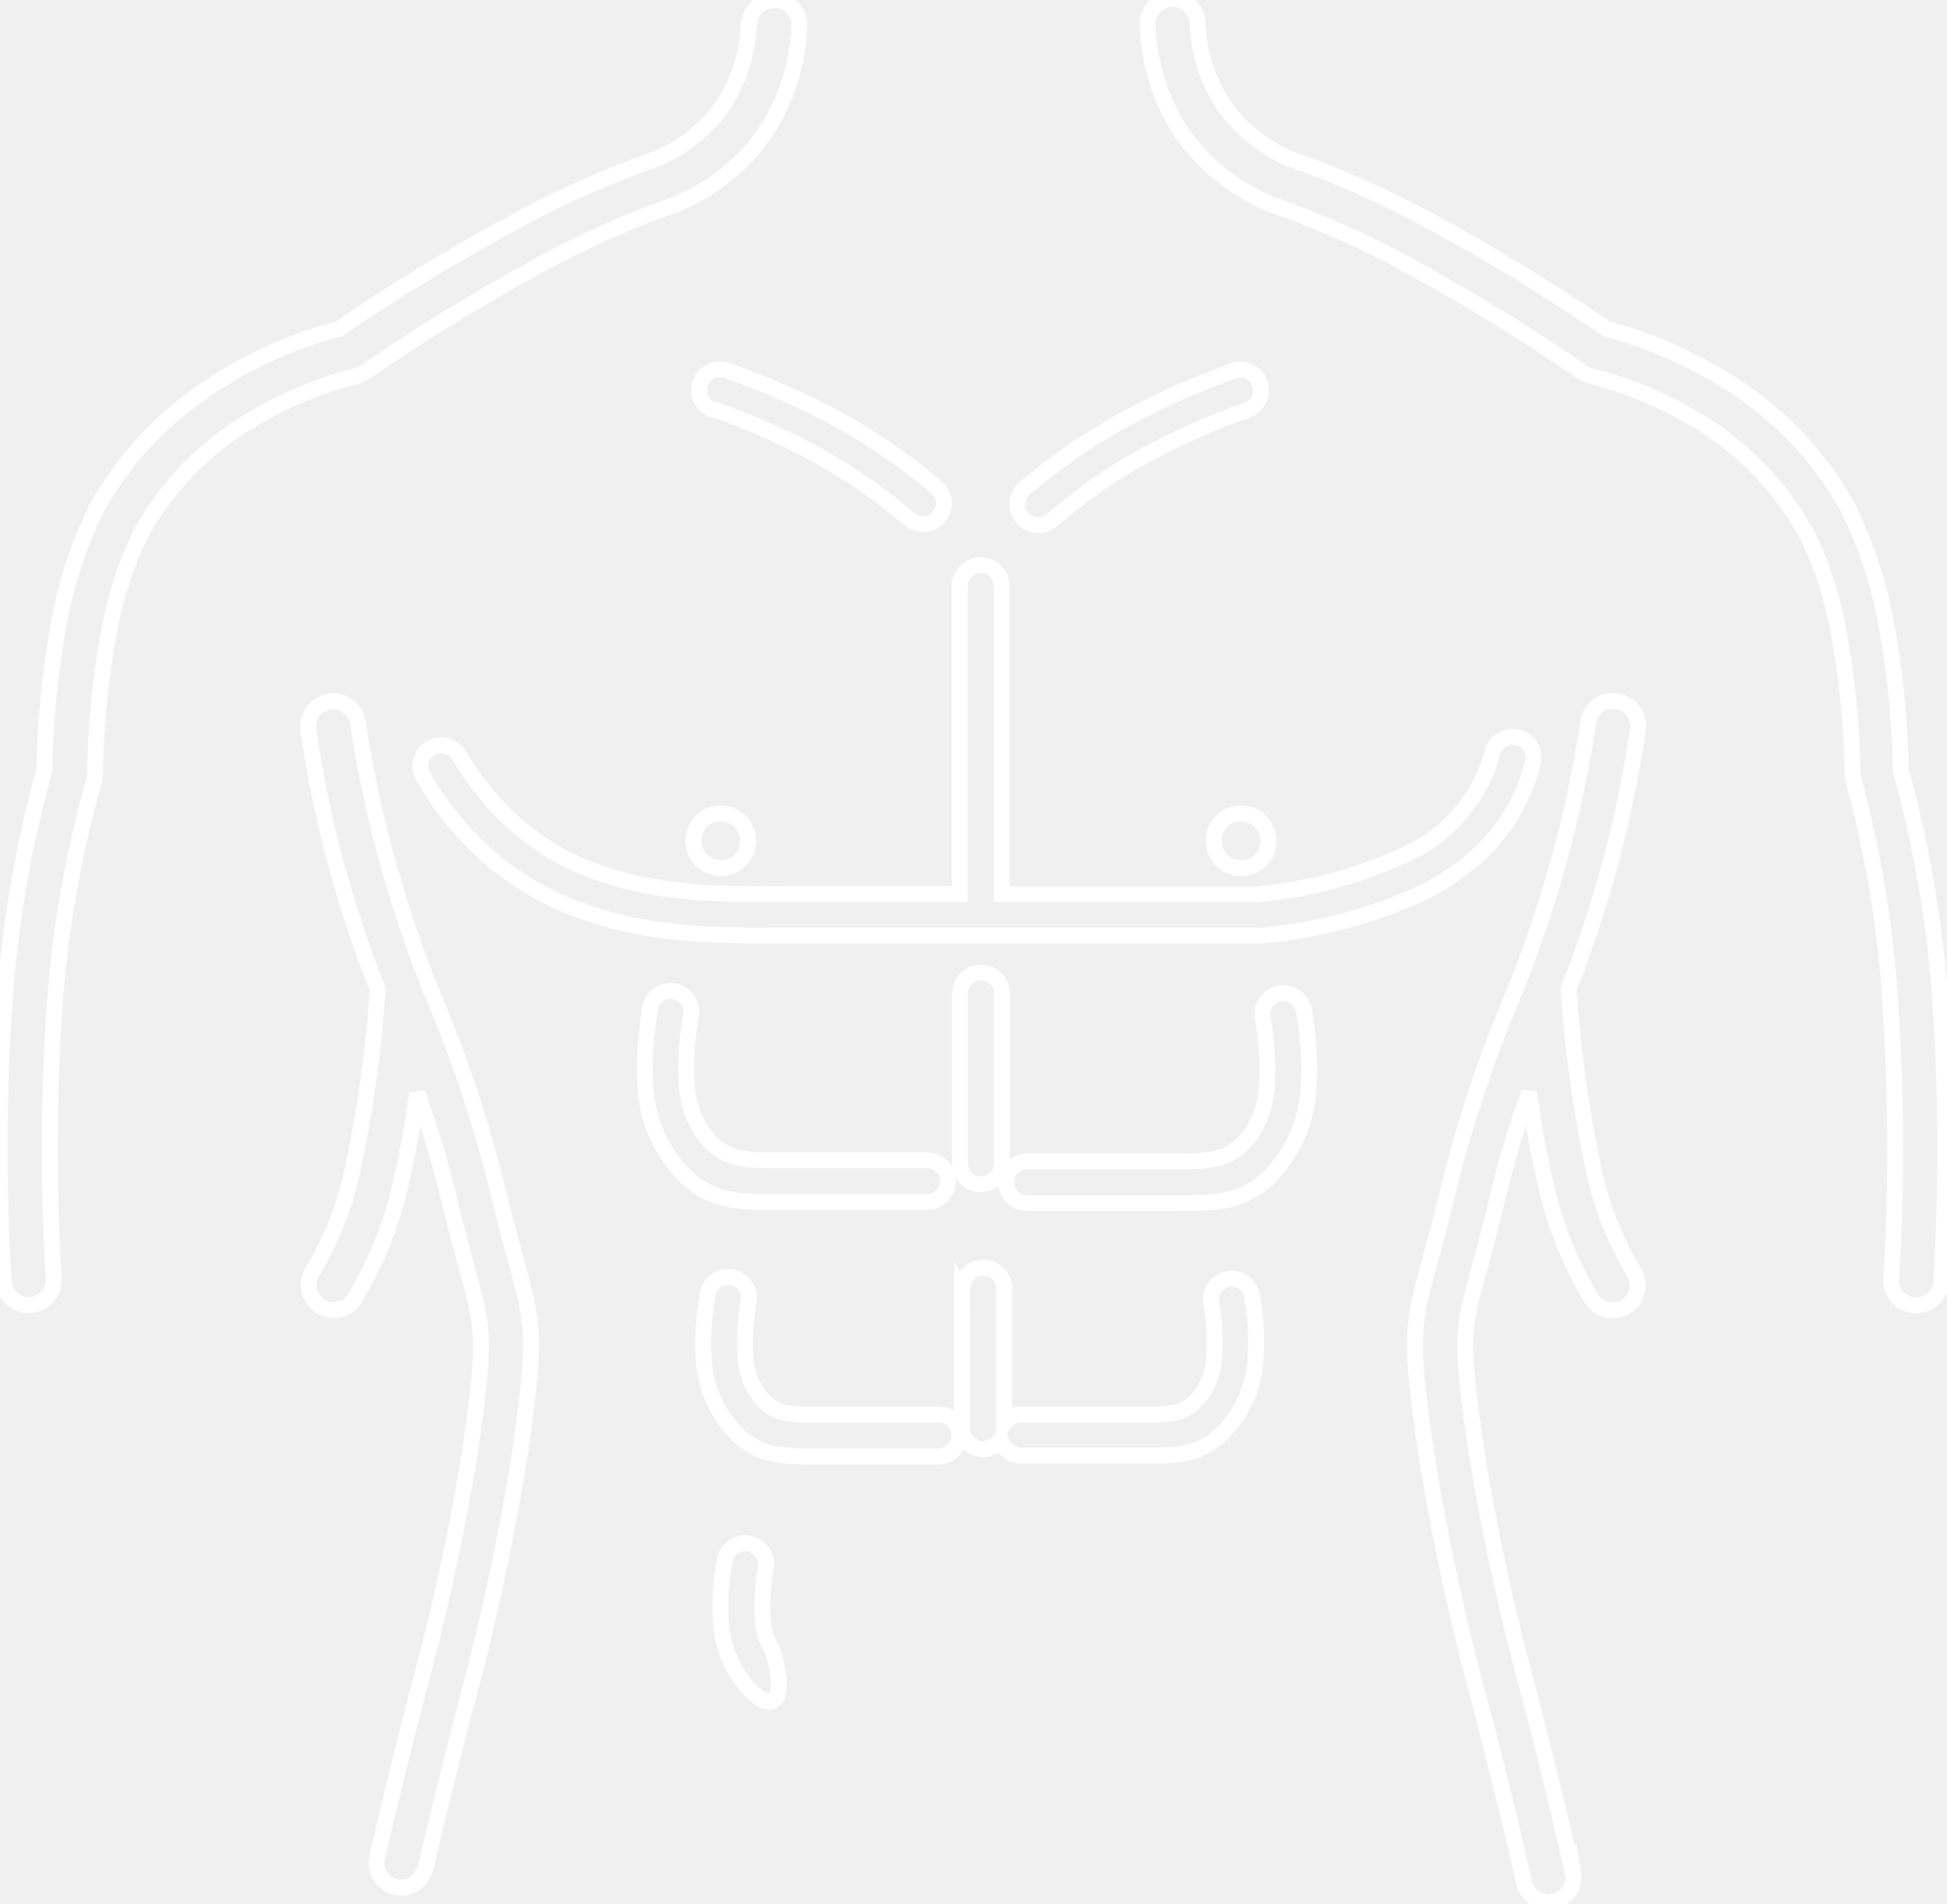
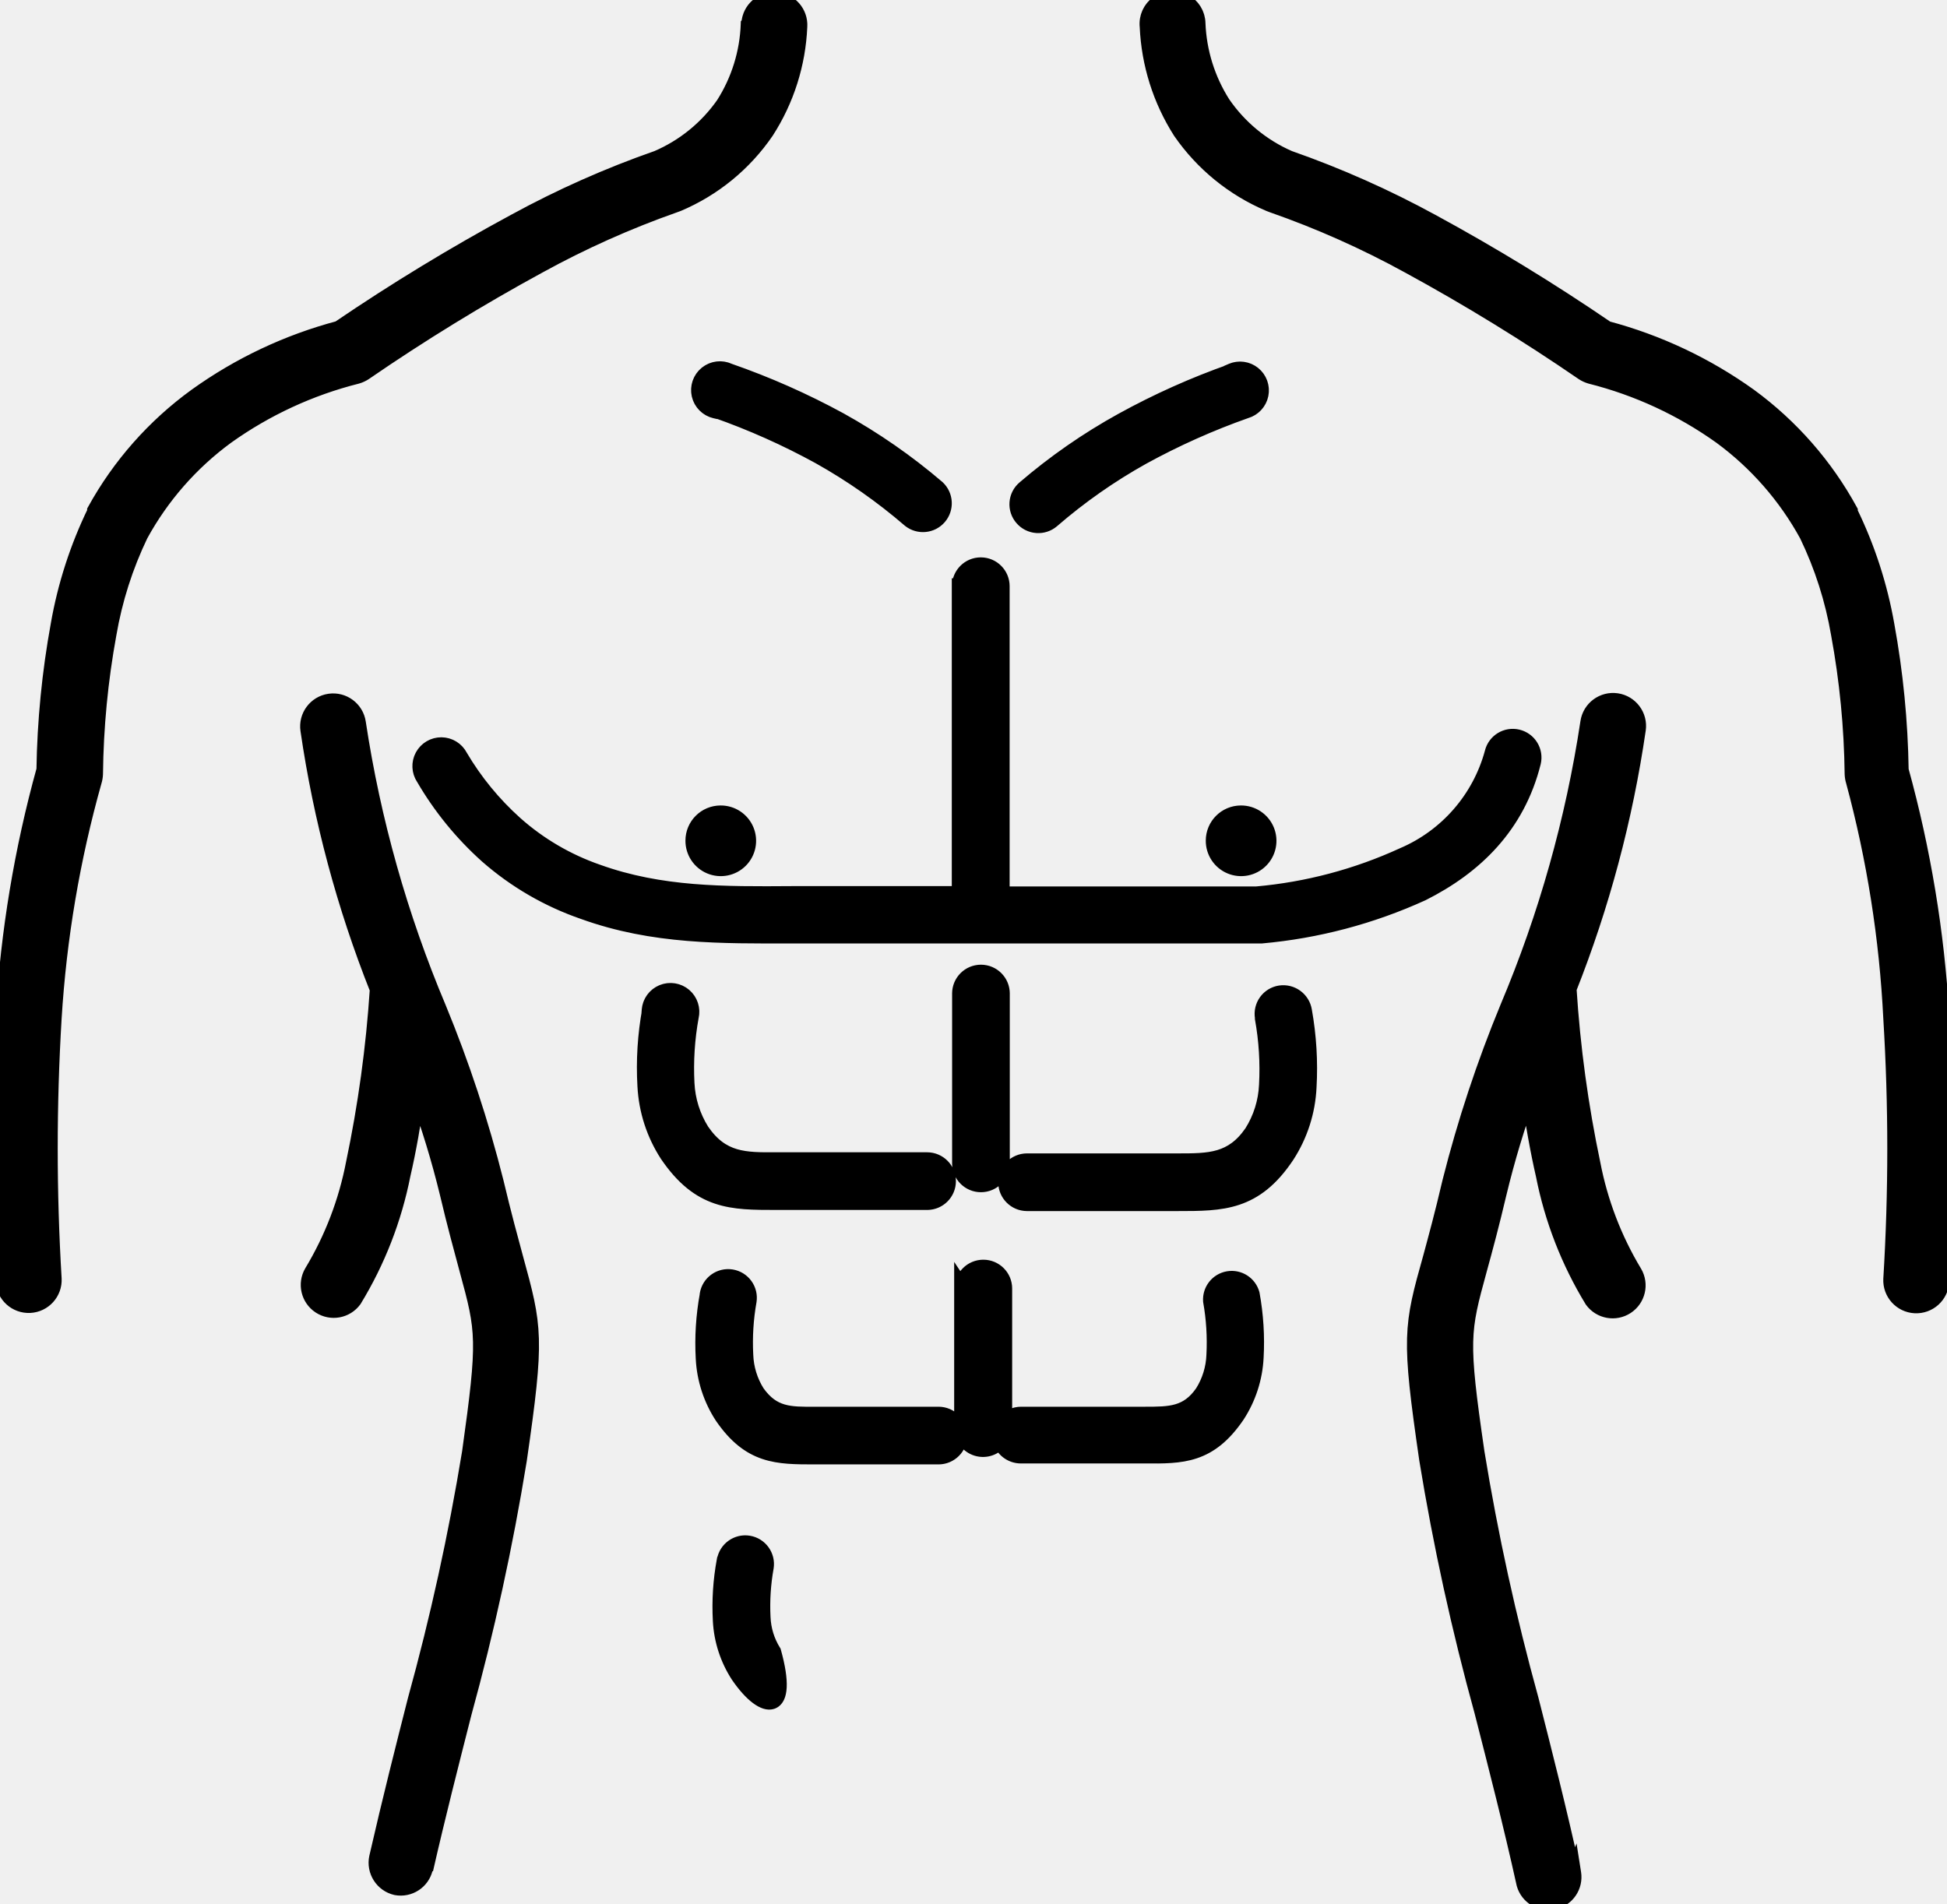
<svg xmlns="http://www.w3.org/2000/svg" width="122.88" height="120.15" data-name="Layer 1">
  <style>
 path {
  stroke-dasharray: 320;
  stroke-dashoffset: 0;
  -webkit-animation: dash 7s linear;
          animation: dash 7s linear;
 }

 @-webkit-keyframes dash {
  from {
    stroke-dashoffset: 320;
  }
  to {
    stroke-dashoffset: 0;
  }
 }
@keyframes dash {
  from {
    stroke-dashoffset: 320;
  }
  to {
    stroke-dashoffset: 0;
  }
 }

</style>
  <g>
-     <path id="svg_1" class="path" fill="transparent" stroke="#fff" stroke-width="1" d="m72.43,1.68a1.58,1.58 0 1 1 3.15,-0.2a10.19,10.19 0 0 0 1.58,5.06a9.86,9.86 0 0 0 4.19,3.46a60.56,60.56 0 0 1 9,4a127.37,127.37 0 0 1 11.06,6.76a27.58,27.58 0 0 1 9,4.25a22.08,22.08 0 0 1 6.34,7.24l0,0.08a26.94,26.94 0 0 1 2.31,7.12a55.65,55.65 0 0 1 0.9,9.16a74.53,74.53 0 0 1 2.56,15.46a141,141 0 0 1 0,16.82a1.58,1.58 0 1 1 -3.16,-0.16a134.86,134.86 0 0 0 0,-16.45a70.76,70.76 0 0 0 -2.36,-14.96a1.78,1.78 0 0 1 -0.08,-0.47a52.15,52.15 0 0 0 -0.86,-8.83a23.5,23.5 0 0 0 -2,-6.26a19.06,19.06 0 0 0 -5.44,-6.22a24.42,24.42 0 0 0 -8.23,-3.81a1.74,1.74 0 0 1 -0.48,-0.22a125.93,125.93 0 0 0 -11,-6.75a56.71,56.71 0 0 0 -8.59,-3.83l-0.21,-0.08a12.92,12.92 0 0 1 -5.59,-4.55a13.39,13.39 0 0 1 -2.09,-6.62zm5.89,49.66a1.73,1.73 0 1 1 -1.72,1.72a1.72,1.72 0 0 1 1.72,-1.72zm-32.84,0a1.73,1.73 0 1 1 -1.72,1.72a1.72,1.72 0 0 1 1.72,-1.72zm32.26,-27.91a1.32,1.32 0 1 1 0.89,2.48a43.9,43.9 0 0 0 -6.53,2.92a34.08,34.08 0 0 0 -5.71,4a1.32,1.32 0 0 1 -1.86,-0.14a1.31,1.31 0 0 1 0.14,-1.86a36.66,36.66 0 0 1 6.15,-4.27a45.87,45.87 0 0 1 6.92,-3.1l0,-0.03zm-32.6,2.48a1.32,1.32 0 1 1 0.86,-2.48a46.44,46.44 0 0 1 7,3.1a37.3,37.3 0 0 1 6.15,4.27a1.32,1.32 0 0 1 -1.72,2a34.8,34.8 0 0 0 -5.71,-4a43.56,43.56 0 0 0 -6.54,-2.92l-0.04,0.03zm15.44,11.09a1.32,1.32 0 0 1 2.64,0l0,19.45l16.09,0a28.11,28.11 0 0 0 9.24,-2.45a9.86,9.86 0 0 0 5.65,-6.49a1.31,1.31 0 1 1 2.55,0.61c-1,4 -3.67,6.58 -7,8.25a31.14,31.14 0 0 1 -10.14,2.68l-0.23,0c-9.79,0 -19.59,0 -29.38,0c-4.45,0 -8.74,0.08 -13.17,-1.52a18.21,18.21 0 0 1 -6.08,-3.53a20.3,20.3 0 0 1 -4,-4.91a1.32,1.32 0 1 1 2.27,-1.34a18,18 0 0 0 3.48,4.25a15.41,15.41 0 0 0 5.2,3.05c4,1.44 8,1.41 12.26,1.38l2,0l8.61,0l0,-19.43l0.01,0zm-14.84,61.51a1.31,1.31 0 1 1 2.59,0.42a13.89,13.89 0 0 0 -0.2,3.15a4.45,4.45 0 0 0 0.67,2.18c1.09,3.9 -0.53,3.9 -2.18,1.5a7,7 0 0 1 -1.13,-3.46a16,16 0 0 1 0.24,-3.78l0.01,-0.01zm15,-17.18a1.32,1.32 0 0 1 2.64,0l0,8.51a1.3,1.3 0 0 1 1.07,-0.55l7.8,0c1.58,0 2.7,0 3.66,-1.39a4.78,4.78 0 0 0 0.73,-2.38a15,15 0 0 0 -0.21,-3.4a1.31,1.31 0 0 1 2.57,-0.44a17,17 0 0 1 0.25,4a7.36,7.36 0 0 1 -1.19,3.66c-1.74,2.55 -3.45,2.55 -5.83,2.53l-7.8,0a1.33,1.33 0 0 1 -1.29,-1a1.32,1.32 0 0 1 -2.42,-0.73l0,-8.84l0.02,0.03zm-16.08,0.38a1.31,1.31 0 1 1 2.59,0.41a15,15 0 0 0 -0.21,3.4a4.78,4.78 0 0 0 0.73,2.38c1,1.41 2.08,1.4 3.65,1.39l7.81,0a1.32,1.32 0 1 1 0,2.64l-7.8,0c-2.38,0 -4.09,0 -5.83,-2.53a7.36,7.36 0 0 1 -1.19,-3.66a17,17 0 0 1 0.25,-4l0,-0.03zm15.93,-19a1.32,1.32 0 0 1 2.64,0l0,10.72a1.32,1.32 0 1 1 -2.64,0l0,-10.76l0,0.04zm19.11,1.5a1.31,1.31 0 0 1 1.09,-1.51a1.33,1.33 0 0 1 1.51,1.1a20.68,20.68 0 0 1 0.29,4.82a8.67,8.67 0 0 1 -1.39,4.32c-2,3 -4.06,3 -6.88,3l-9.5,0a1.32,1.32 0 1 1 0,-2.64l9.51,0c2,0 3.44,0 4.69,-1.81a6.13,6.13 0 0 0 0.94,-3a18.2,18.2 0 0 0 -0.26,-4.21l0,-0.07zm-38.7,-0.45a1.32,1.32 0 1 1 2.6,0.41a18.24,18.24 0 0 0 -0.27,4.21a6.23,6.23 0 0 0 0.94,3c1.28,1.87 2.73,1.86 4.73,1.85l9.51,0a1.32,1.32 0 1 1 0,2.64l-9.51,0c-2.82,0 -4.83,0 -6.87,-3a8.78,8.78 0 0 1 -1.4,-4.32a20.18,20.18 0 0 1 0.3,-4.82l-0.03,0.03zm58.29,54.47a1.58,1.58 0 0 1 -3.08,0.68c-0.83,-3.75 -1.77,-7.4 -2.65,-10.85a152.46,152.46 0 0 1 -3.49,-15.94c-1.13,-7.77 -1,-8.34 0.25,-12.79c0.31,-1.15 0.71,-2.6 1.21,-4.74a80.13,80.13 0 0 1 3.64,-11a75.21,75.21 0 0 0 5.07,-18a1.58,1.58 0 1 1 3.13,0.46a72.91,72.91 0 0 1 -4.37,16.36a77.55,77.55 0 0 0 1.51,11.06a21,21 0 0 0 2.63,6.86a1.58,1.58 0 0 1 -2.64,1.73a24.1,24.1 0 0 1 -3.07,-7.89c-0.36,-1.57 -0.67,-3.3 -0.93,-5.21a59.31,59.31 0 0 0 -1.91,6.34c-0.47,2 -0.9,3.59 -1.25,4.86c-1.06,3.88 -1.19,4.37 -0.15,11.51a148.31,148.31 0 0 0 3.42,15.61c0.84,3.31 1.74,6.82 2.66,11l0.02,-0.05zm-72.47,-0.3a1.57,1.57 0 0 1 -1.82,1.19a1.59,1.59 0 0 1 -1.2,-1.89c0.85,-3.71 1.66,-6.9 2.43,-9.93a149.87,149.87 0 0 0 3.43,-15.63c1,-7.14 0.9,-7.63 -0.16,-11.51c-0.34,-1.27 -0.78,-2.86 -1.25,-4.86a58,58 0 0 0 -1.92,-6.3c-0.26,1.88 -0.56,3.59 -0.92,5.14a24.1,24.1 0 0 1 -3.07,7.89a1.58,1.58 0 0 1 -2.64,-1.73a21,21 0 0 0 2.63,-6.86a78.28,78.28 0 0 0 1.51,-11a72.65,72.65 0 0 1 -4.38,-16.36a1.58,1.58 0 1 1 3.13,-0.46a75.35,75.35 0 0 0 5.07,18a80.14,80.14 0 0 1 3.63,11c0.51,2.15 0.91,3.59 1.22,4.74c1.22,4.45 1.37,5 0.24,12.79a152.81,152.81 0 0 1 -3.49,16c-0.8,3.15 -1.65,6.47 -2.42,9.85l-0.02,-0.07zm20.47,-116.45a1.58,1.58 0 1 1 3.16,0.2a13.23,13.23 0 0 1 -2.1,6.61a12.78,12.78 0 0 1 -5.57,4.56l-0.22,0.08a57.09,57.09 0 0 0 -8.56,3.83a124.46,124.46 0 0 0 -11,6.75a1.74,1.74 0 0 1 -0.48,0.22a24.42,24.42 0 0 0 -8.23,3.81a19,19 0 0 0 -5.44,6.21a23.69,23.69 0 0 0 -2,6.27a52.15,52.15 0 0 0 -0.85,8.83a1.78,1.78 0 0 1 -0.08,0.47a71.41,71.41 0 0 0 -2.53,14.94a137,137 0 0 0 0,16.45a1.58,1.58 0 1 1 -3.16,0.16a138.91,138.91 0 0 1 0,-16.82a74.53,74.53 0 0 1 2.57,-15.46a55.65,55.65 0 0 1 0.9,-9.16a26.94,26.94 0 0 1 2.3,-7.12l0,-0.08a22.08,22.08 0 0 1 6.39,-7.23a27.58,27.58 0 0 1 9,-4.25a127.37,127.37 0 0 1 11.1,-6.75a60.11,60.11 0 0 1 9,-4a9.86,9.86 0 0 0 4.19,-3.41a10.08,10.08 0 0 0 1.57,-5.06l0.04,-0.05z" />
+     <path id="svg_1" class="path" fill="#000" stroke="#000" stroke-width="1" d="m72.43,1.68a1.58,1.58 0 1 1 3.15,-0.2a10.19,10.19 0 0 0 1.58,5.06a9.86,9.86 0 0 0 4.19,3.46a60.56,60.56 0 0 1 9,4a127.37,127.37 0 0 1 11.06,6.76a27.58,27.58 0 0 1 9,4.25a22.08,22.08 0 0 1 6.34,7.24l0,0.08a26.94,26.94 0 0 1 2.31,7.12a55.65,55.65 0 0 1 0.9,9.16a74.53,74.53 0 0 1 2.56,15.46a141,141 0 0 1 0,16.82a1.58,1.58 0 1 1 -3.16,-0.16a134.86,134.86 0 0 0 0,-16.45a70.76,70.76 0 0 0 -2.36,-14.96a1.78,1.78 0 0 1 -0.08,-0.47a52.15,52.15 0 0 0 -0.86,-8.83a23.5,23.5 0 0 0 -2,-6.26a19.06,19.06 0 0 0 -5.44,-6.22a24.42,24.42 0 0 0 -8.23,-3.81a1.74,1.74 0 0 1 -0.48,-0.22a125.93,125.93 0 0 0 -11,-6.75a56.71,56.71 0 0 0 -8.59,-3.83l-0.21,-0.08a12.92,12.92 0 0 1 -5.59,-4.55a13.39,13.39 0 0 1 -2.09,-6.62zm5.89,49.66a1.73,1.73 0 1 1 -1.72,1.72a1.72,1.72 0 0 1 1.72,-1.72zm-32.84,0a1.73,1.73 0 1 1 -1.72,1.72a1.72,1.72 0 0 1 1.72,-1.72zm32.26,-27.91a1.32,1.32 0 1 1 0.89,2.48a43.9,43.9 0 0 0 -6.53,2.92a34.08,34.08 0 0 0 -5.71,4a1.32,1.32 0 0 1 -1.86,-0.14a1.31,1.31 0 0 1 0.14,-1.86a36.66,36.66 0 0 1 6.15,-4.27a45.87,45.87 0 0 1 6.92,-3.1l0,-0.03zm-32.6,2.48a1.32,1.32 0 1 1 0.86,-2.48a46.44,46.44 0 0 1 7,3.1a37.3,37.3 0 0 1 6.15,4.27a1.32,1.32 0 0 1 -1.72,2a34.8,34.8 0 0 0 -5.71,-4a43.56,43.56 0 0 0 -6.54,-2.92l-0.04,0.03zm15.44,11.09a1.32,1.32 0 0 1 2.64,0l0,19.45l16.09,0a28.11,28.11 0 0 0 9.24,-2.45a9.86,9.86 0 0 0 5.65,-6.49a1.31,1.31 0 1 1 2.55,0.61c-1,4 -3.67,6.58 -7,8.25a31.14,31.14 0 0 1 -10.14,2.68l-0.23,0c-9.79,0 -19.59,0 -29.38,0c-4.45,0 -8.74,0.08 -13.17,-1.52a18.21,18.21 0 0 1 -6.08,-3.53a20.3,20.3 0 0 1 -4,-4.91a1.32,1.32 0 1 1 2.27,-1.34a18,18 0 0 0 3.48,4.25a15.41,15.41 0 0 0 5.2,3.05c4,1.44 8,1.41 12.26,1.38l2,0l8.61,0l0,-19.43l0.01,0zm-14.84,61.51a1.31,1.31 0 1 1 2.59,0.42a13.89,13.89 0 0 0 -0.2,3.15a4.45,4.45 0 0 0 0.67,2.18c1.09,3.9 -0.53,3.9 -2.18,1.5a7,7 0 0 1 -1.13,-3.46a16,16 0 0 1 0.24,-3.78l0.01,-0.01zm15,-17.18a1.32,1.32 0 0 1 2.64,0l0,8.51a1.3,1.3 0 0 1 1.07,-0.55l7.8,0c1.58,0 2.7,0 3.66,-1.39a4.78,4.78 0 0 0 0.73,-2.38a15,15 0 0 0 -0.21,-3.4a1.31,1.31 0 0 1 2.57,-0.44a17,17 0 0 1 0.25,4a7.36,7.36 0 0 1 -1.19,3.66c-1.74,2.55 -3.45,2.55 -5.83,2.53l-7.8,0a1.33,1.33 0 0 1 -1.29,-1a1.32,1.32 0 0 1 -2.42,-0.73l0,-8.84l0.02,0.03zm-16.08,0.38a1.31,1.31 0 1 1 2.59,0.41a15,15 0 0 0 -0.21,3.4a4.78,4.78 0 0 0 0.73,2.38c1,1.41 2.08,1.4 3.65,1.39l7.81,0a1.32,1.32 0 1 1 0,2.64l-7.8,0c-2.38,0 -4.09,0 -5.83,-2.53a7.36,7.36 0 0 1 -1.19,-3.66a17,17 0 0 1 0.25,-4l0,-0.03zm15.93,-19a1.32,1.32 0 0 1 2.64,0l0,10.72a1.32,1.32 0 1 1 -2.64,0l0,-10.76l0,0.04zm19.11,1.5a1.31,1.31 0 0 1 1.09,-1.51a1.33,1.33 0 0 1 1.51,1.1a20.68,20.68 0 0 1 0.29,4.82a8.67,8.67 0 0 1 -1.39,4.32c-2,3 -4.06,3 -6.88,3l-9.5,0a1.32,1.32 0 1 1 0,-2.64l9.51,0c2,0 3.44,0 4.69,-1.81a6.13,6.13 0 0 0 0.94,-3a18.2,18.2 0 0 0 -0.26,-4.21l0,-0.07zm-38.7,-0.45a1.32,1.32 0 1 1 2.6,0.41a18.24,18.24 0 0 0 -0.27,4.21a6.23,6.23 0 0 0 0.94,3c1.28,1.87 2.73,1.86 4.73,1.85l9.51,0a1.32,1.32 0 1 1 0,2.64l-9.51,0c-2.82,0 -4.83,0 -6.87,-3a8.78,8.78 0 0 1 -1.4,-4.32a20.18,20.18 0 0 1 0.3,-4.82l-0.03,0.03zm58.29,54.47a1.58,1.58 0 0 1 -3.08,0.68c-0.83,-3.75 -1.77,-7.4 -2.65,-10.85a152.46,152.46 0 0 1 -3.49,-15.94c-1.13,-7.77 -1,-8.34 0.25,-12.79c0.31,-1.15 0.71,-2.6 1.21,-4.74a80.13,80.13 0 0 1 3.64,-11a75.21,75.21 0 0 0 5.07,-18a1.58,1.58 0 1 1 3.13,0.46a72.91,72.91 0 0 1 -4.37,16.36a77.55,77.55 0 0 0 1.51,11.06a21,21 0 0 0 2.63,6.86a1.58,1.58 0 0 1 -2.64,1.73a24.1,24.1 0 0 1 -3.07,-7.89c-0.36,-1.57 -0.67,-3.3 -0.93,-5.21a59.31,59.31 0 0 0 -1.91,6.34c-0.47,2 -0.9,3.59 -1.25,4.86c-1.06,3.88 -1.19,4.37 -0.15,11.51a148.31,148.31 0 0 0 3.42,15.61c0.84,3.31 1.74,6.82 2.66,11l0.02,-0.05zm-72.47,-0.3a1.57,1.57 0 0 1 -1.82,1.19a1.59,1.59 0 0 1 -1.2,-1.89c0.85,-3.71 1.66,-6.9 2.43,-9.93a149.87,149.87 0 0 0 3.43,-15.63c1,-7.14 0.9,-7.63 -0.16,-11.51c-0.34,-1.27 -0.78,-2.86 -1.25,-4.86a58,58 0 0 0 -1.92,-6.3c-0.26,1.88 -0.56,3.59 -0.92,5.14a24.1,24.1 0 0 1 -3.07,7.89a1.58,1.58 0 0 1 -2.64,-1.73a21,21 0 0 0 2.63,-6.86a78.28,78.28 0 0 0 1.51,-11a72.65,72.65 0 0 1 -4.38,-16.36a1.58,1.58 0 1 1 3.13,-0.46a75.35,75.35 0 0 0 5.07,18a80.14,80.14 0 0 1 3.63,11c0.51,2.15 0.91,3.59 1.22,4.74c1.22,4.45 1.37,5 0.24,12.79a152.81,152.81 0 0 1 -3.49,16c-0.8,3.15 -1.65,6.47 -2.42,9.85l-0.02,-0.07zm20.47,-116.45a1.58,1.58 0 1 1 3.16,0.2a13.23,13.23 0 0 1 -2.1,6.61a12.78,12.78 0 0 1 -5.57,4.56l-0.22,0.08a57.09,57.09 0 0 0 -8.56,3.83a124.46,124.46 0 0 0 -11,6.75a1.74,1.74 0 0 1 -0.48,0.22a24.42,24.42 0 0 0 -8.23,3.81a19,19 0 0 0 -5.44,6.21a23.69,23.69 0 0 0 -2,6.27a52.15,52.15 0 0 0 -0.85,8.83a1.78,1.78 0 0 1 -0.08,0.47a71.41,71.41 0 0 0 -2.53,14.94a137,137 0 0 0 0,16.45a1.58,1.58 0 1 1 -3.16,0.16a138.91,138.91 0 0 1 0,-16.82a74.53,74.53 0 0 1 2.57,-15.46a55.65,55.65 0 0 1 0.9,-9.16a26.94,26.94 0 0 1 2.3,-7.12l0,-0.08a22.08,22.08 0 0 1 6.39,-7.23a27.58,27.58 0 0 1 9,-4.25a127.37,127.37 0 0 1 11.1,-6.75a60.11,60.11 0 0 1 9,-4a9.86,9.86 0 0 0 4.19,-3.41a10.08,10.08 0 0 0 1.57,-5.06l0.04,-0.05z" />
  </g>
</svg>
